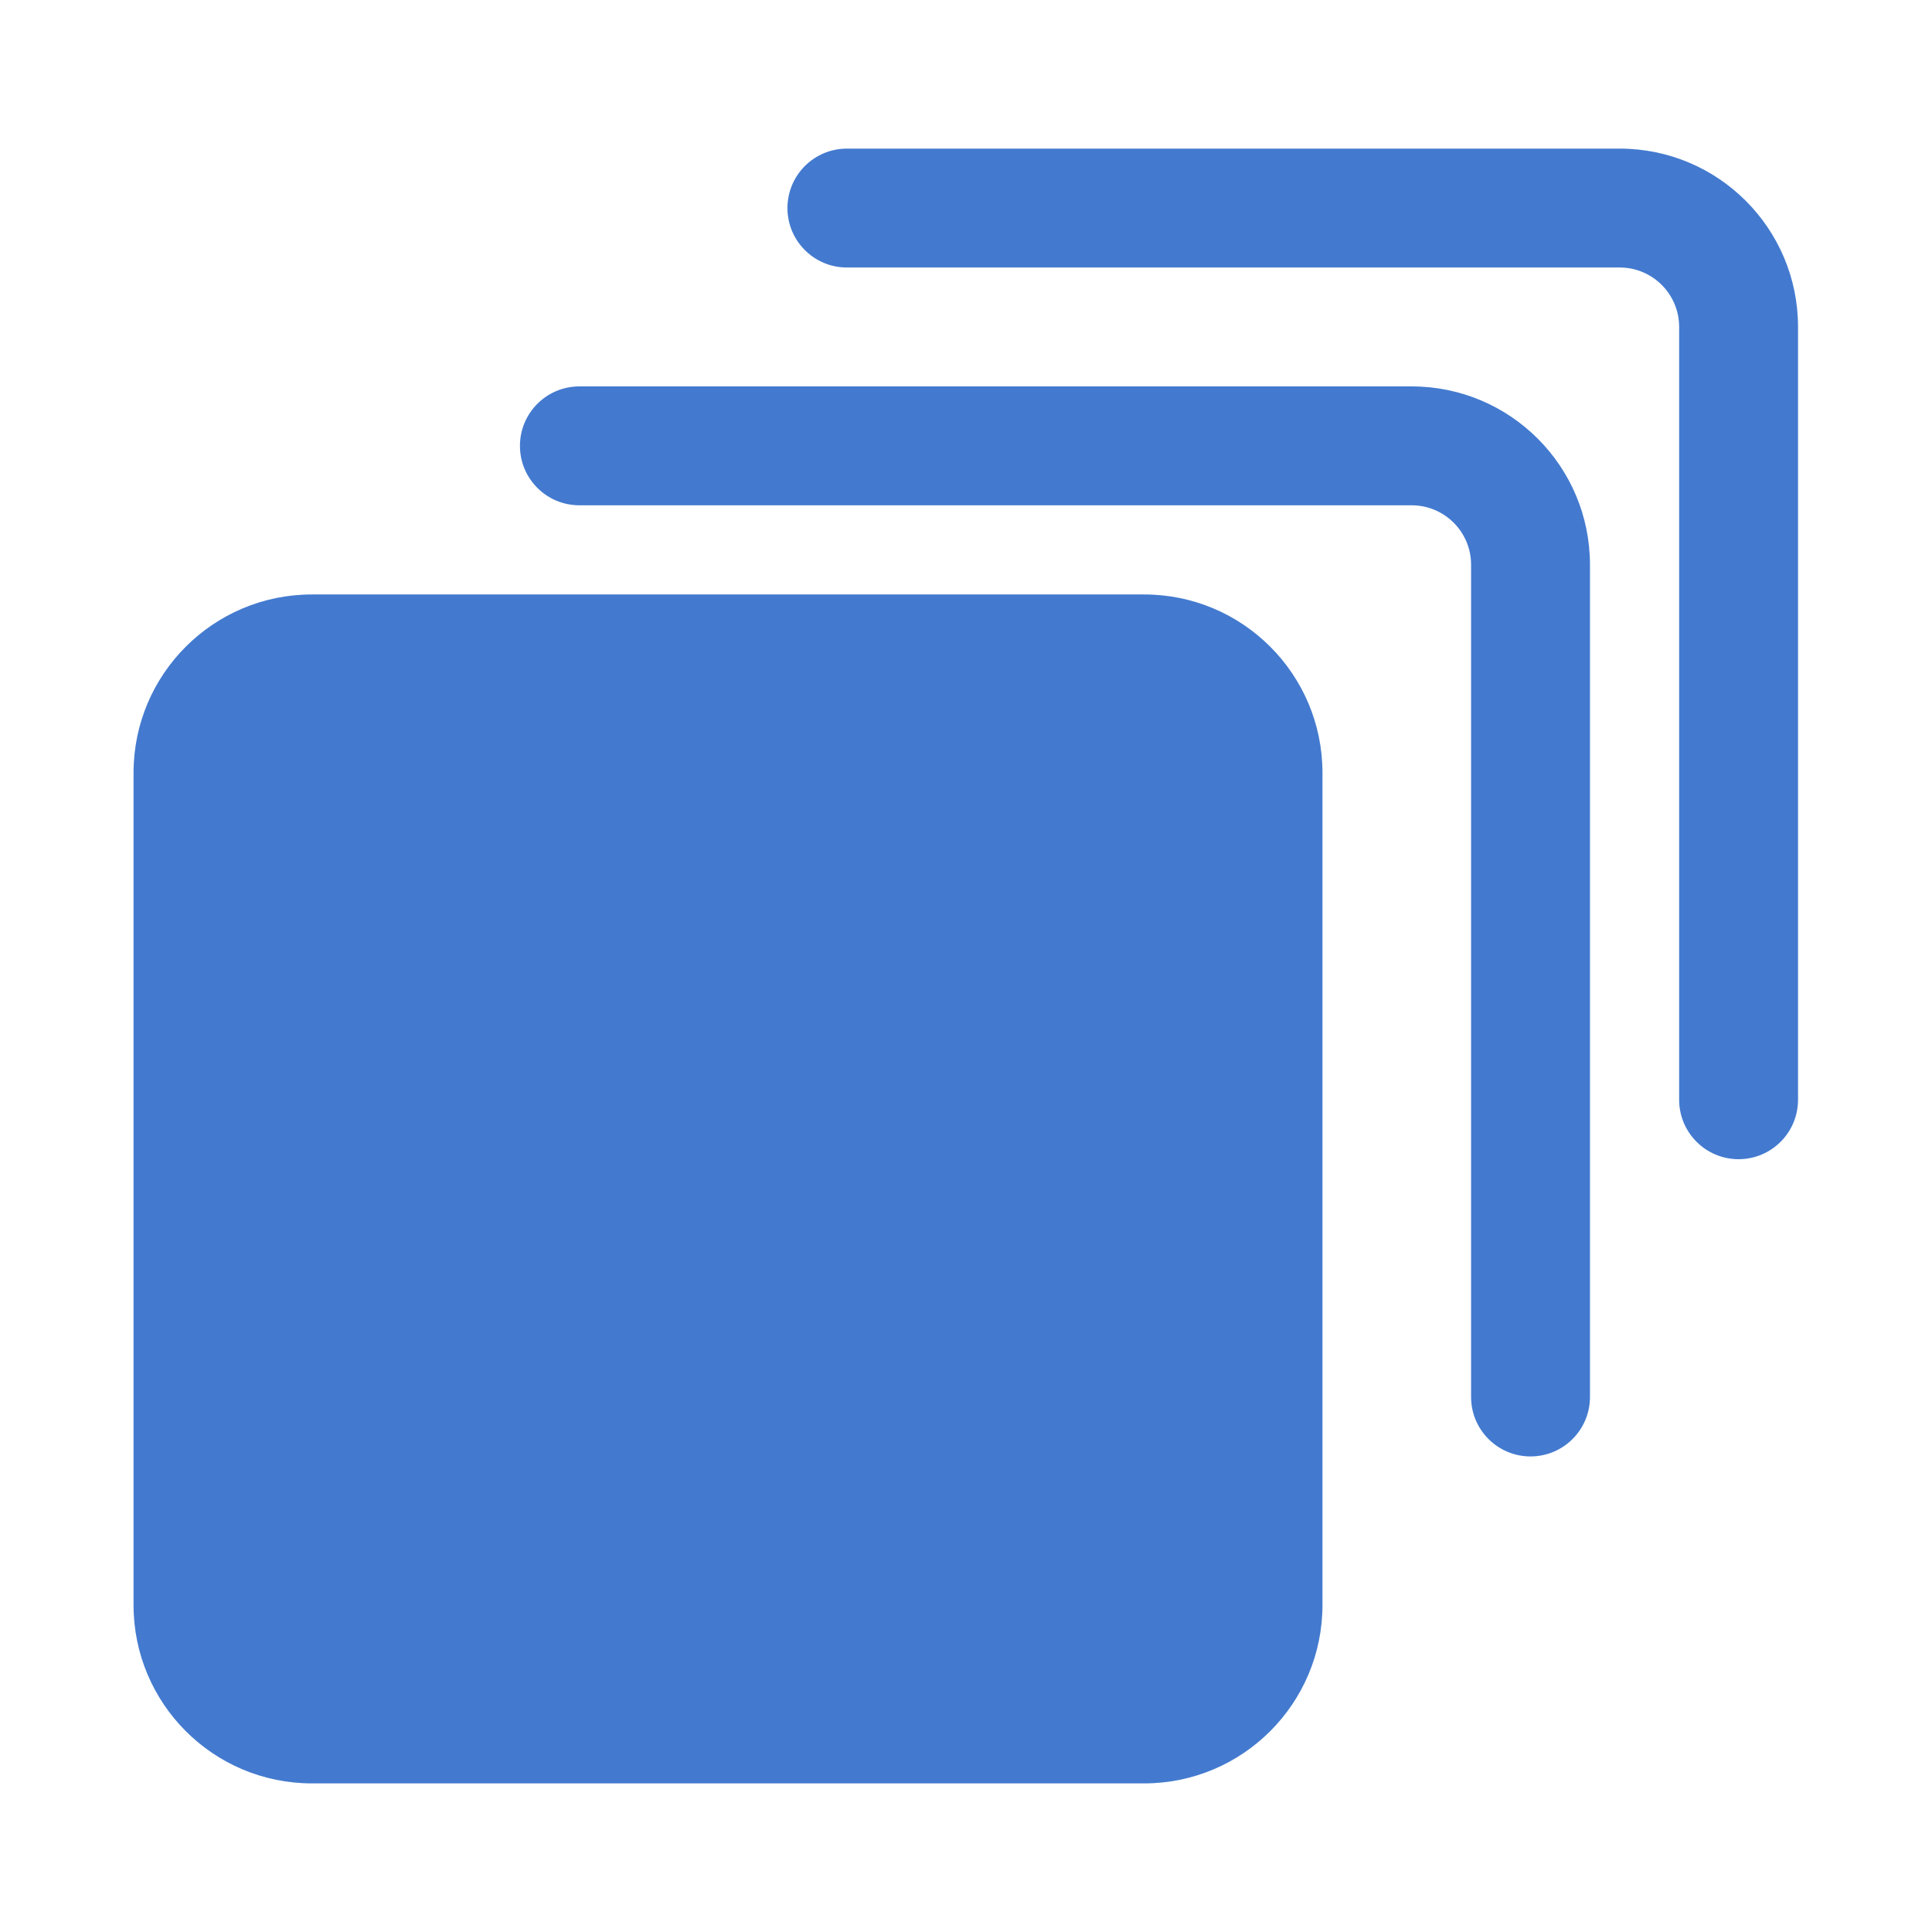
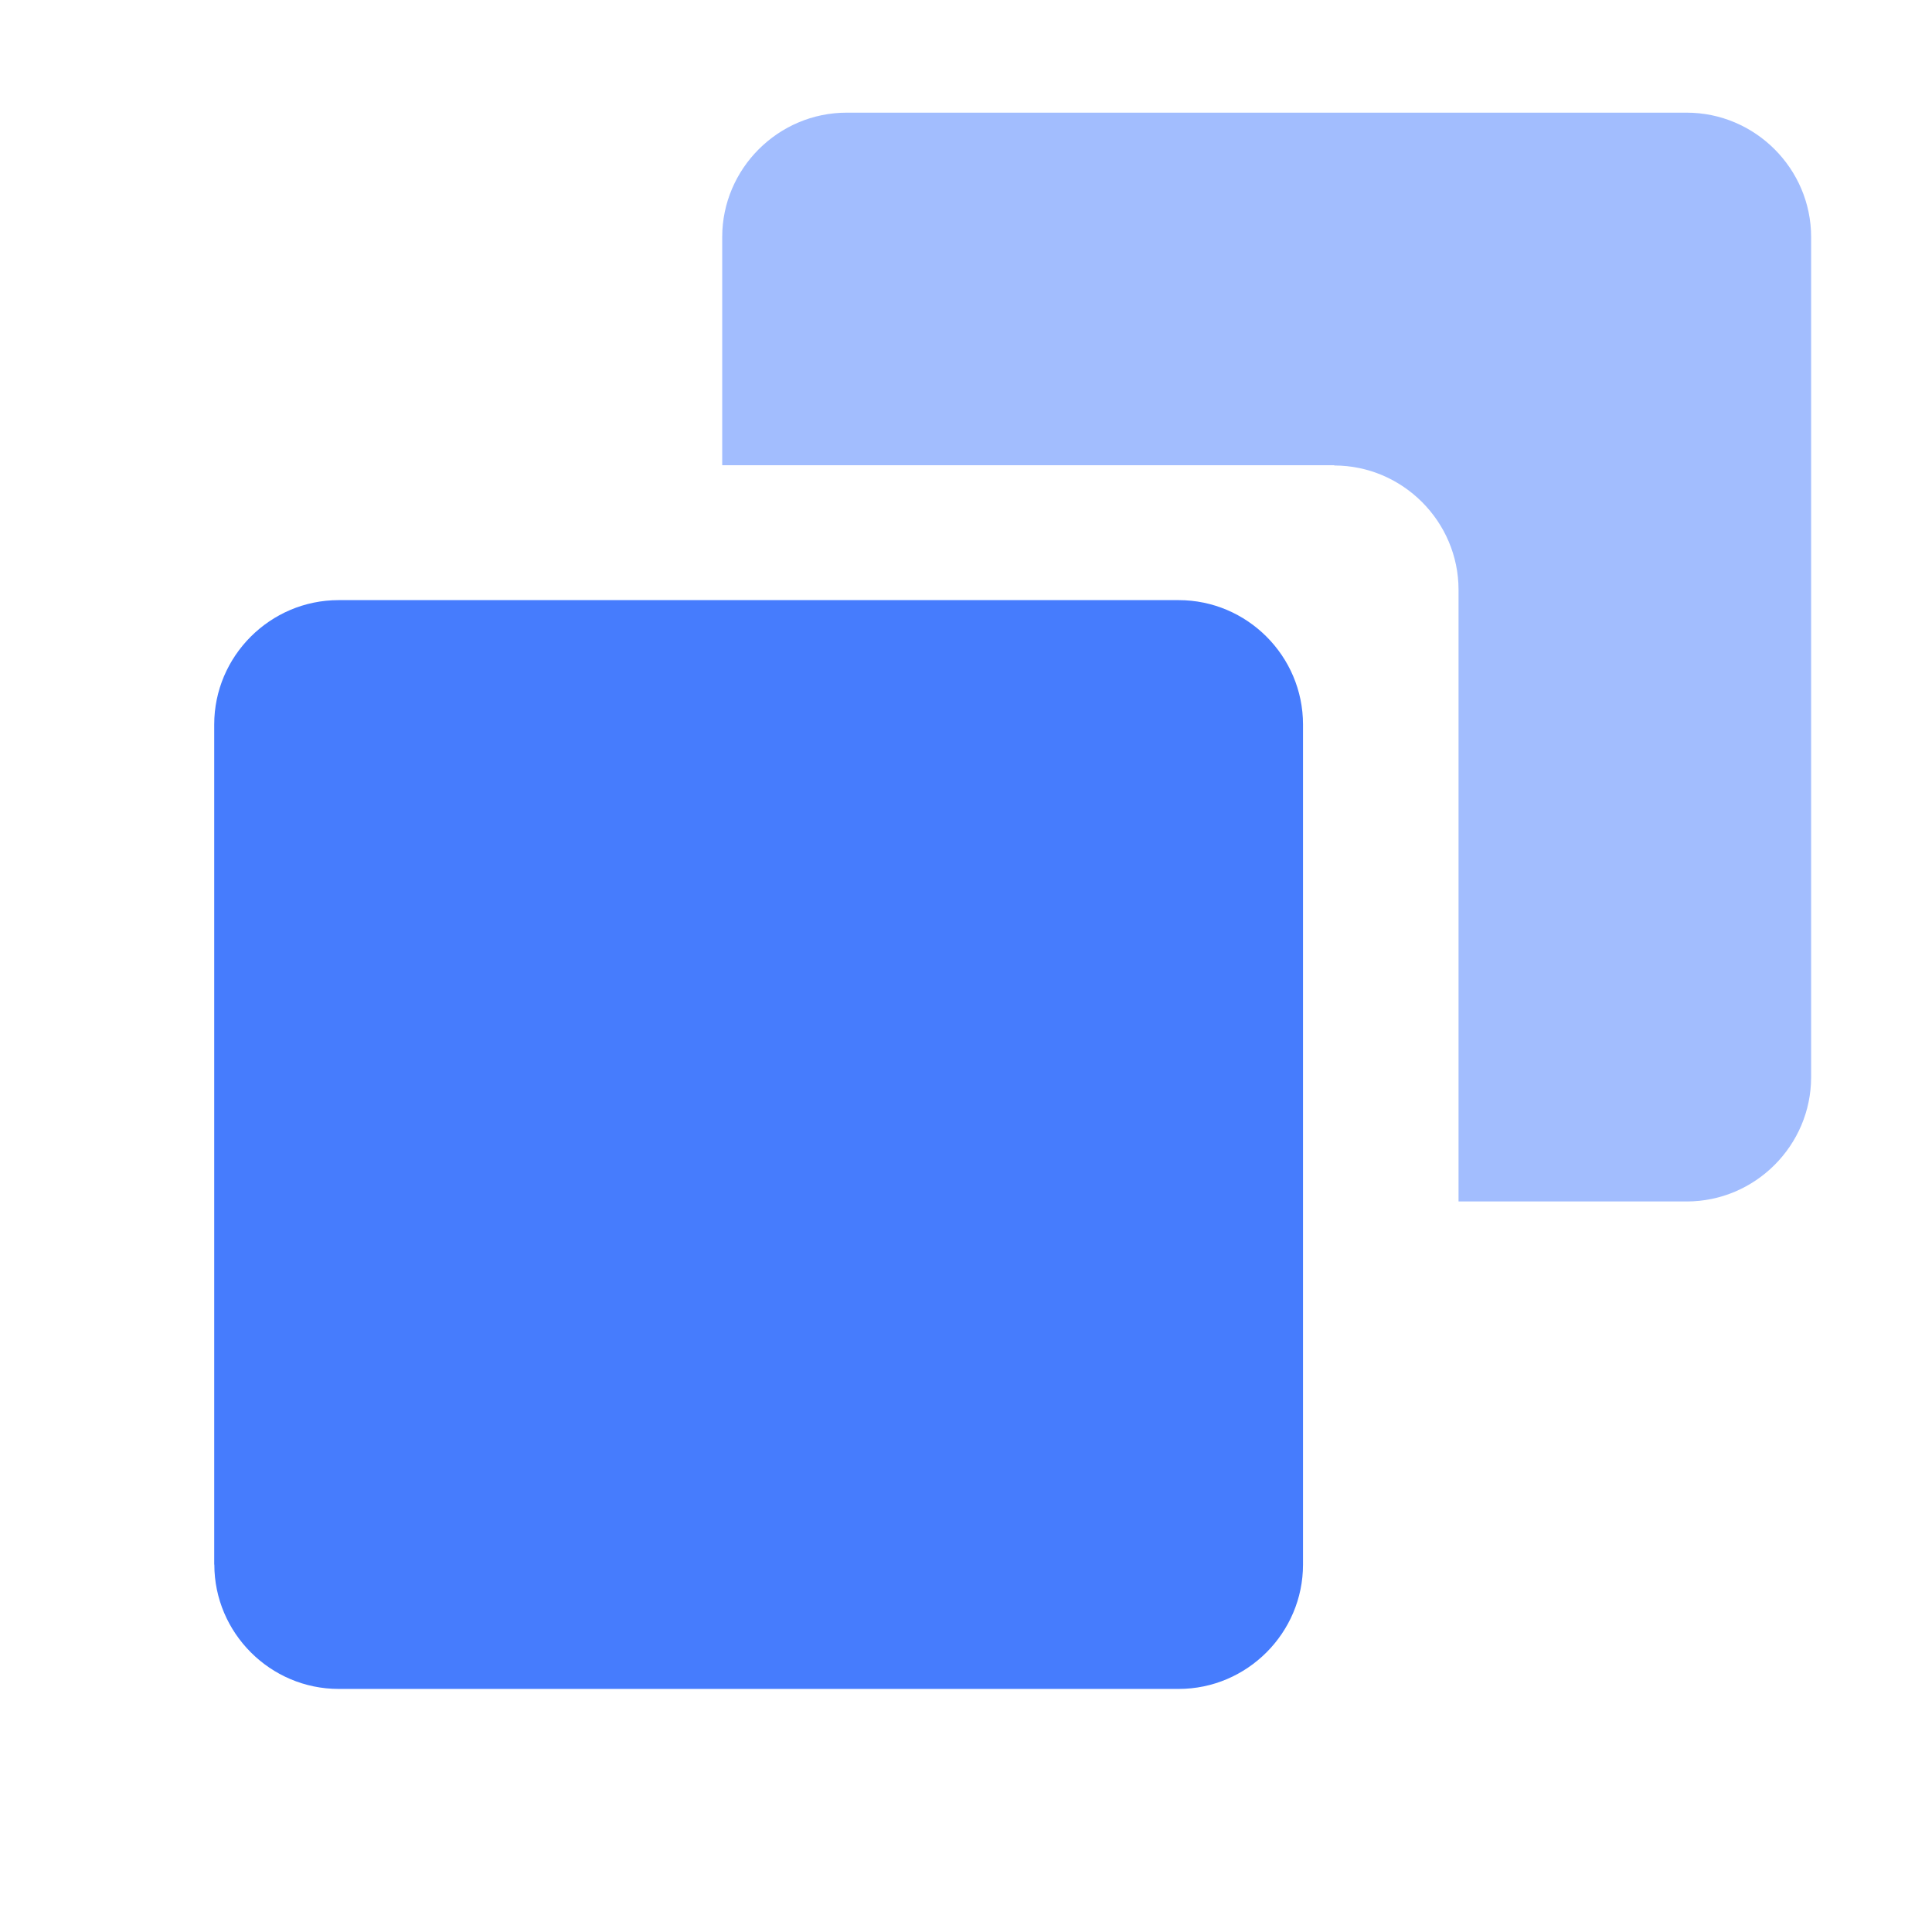
- <svg xmlns="http://www.w3.org/2000/svg" t="1706862849989" class="icon" viewBox="0 0 1040 1024" version="1.1" p-id="18598" width="16" height="16">
-   <path d="M167.888 312h448a96 96 0 0 1 96 96v448a96 96 0 0 1-96 96h-448a96 96 0 0 1-96-96v-448a96 96 0 0 1 96-96z m144-48a32 32 0 1 1 0-64h448a96 96 0 0 1 96 96v448a32 32 0 0 1-64 0v-448a32 32 0 0 0-32-32h-448z m144-128a32 32 0 1 1 0-64h416a96 96 0 0 1 96 96v416a32 32 0 0 1-64 0v-416a32 32 0 0 0-32-32h-416z" fill="#437ACF" p-id="18599" />
+ <svg xmlns="http://www.w3.org/2000/svg" t="1709543850816" class="icon" viewBox="0 0 1024 1024" version="1.1" p-id="67441" width="16" height="16">
+   <path d="M0 0h1024v1024H0z" fill="#D8D8D8" fill-opacity="0" p-id="67442" />
+   <path d="M707.2 246.592H382.784v-120.96c0-36.224 29.696-65.92 65.984-65.92h445.184c36.288 0 65.984 29.696 65.984 65.92V570.88c0 36.288-29.696 65.92-65.92 65.92h-120.96V312.64c0-36.288-29.696-65.92-65.92-65.92z" fill="#467CFD" opacity=".5" p-id="67443" />
+   <path d="M113.536 829.248V384c0-36.288 29.696-65.92 65.92-65.92h445.248c36.288 0 65.92 29.632 65.92 65.92v445.248c0 36.224-29.632 65.92-65.92 65.92H179.52c-36.288 0-65.92-29.696-65.92-65.92z" fill="#467CFD" p-id="67444" />
</svg>
